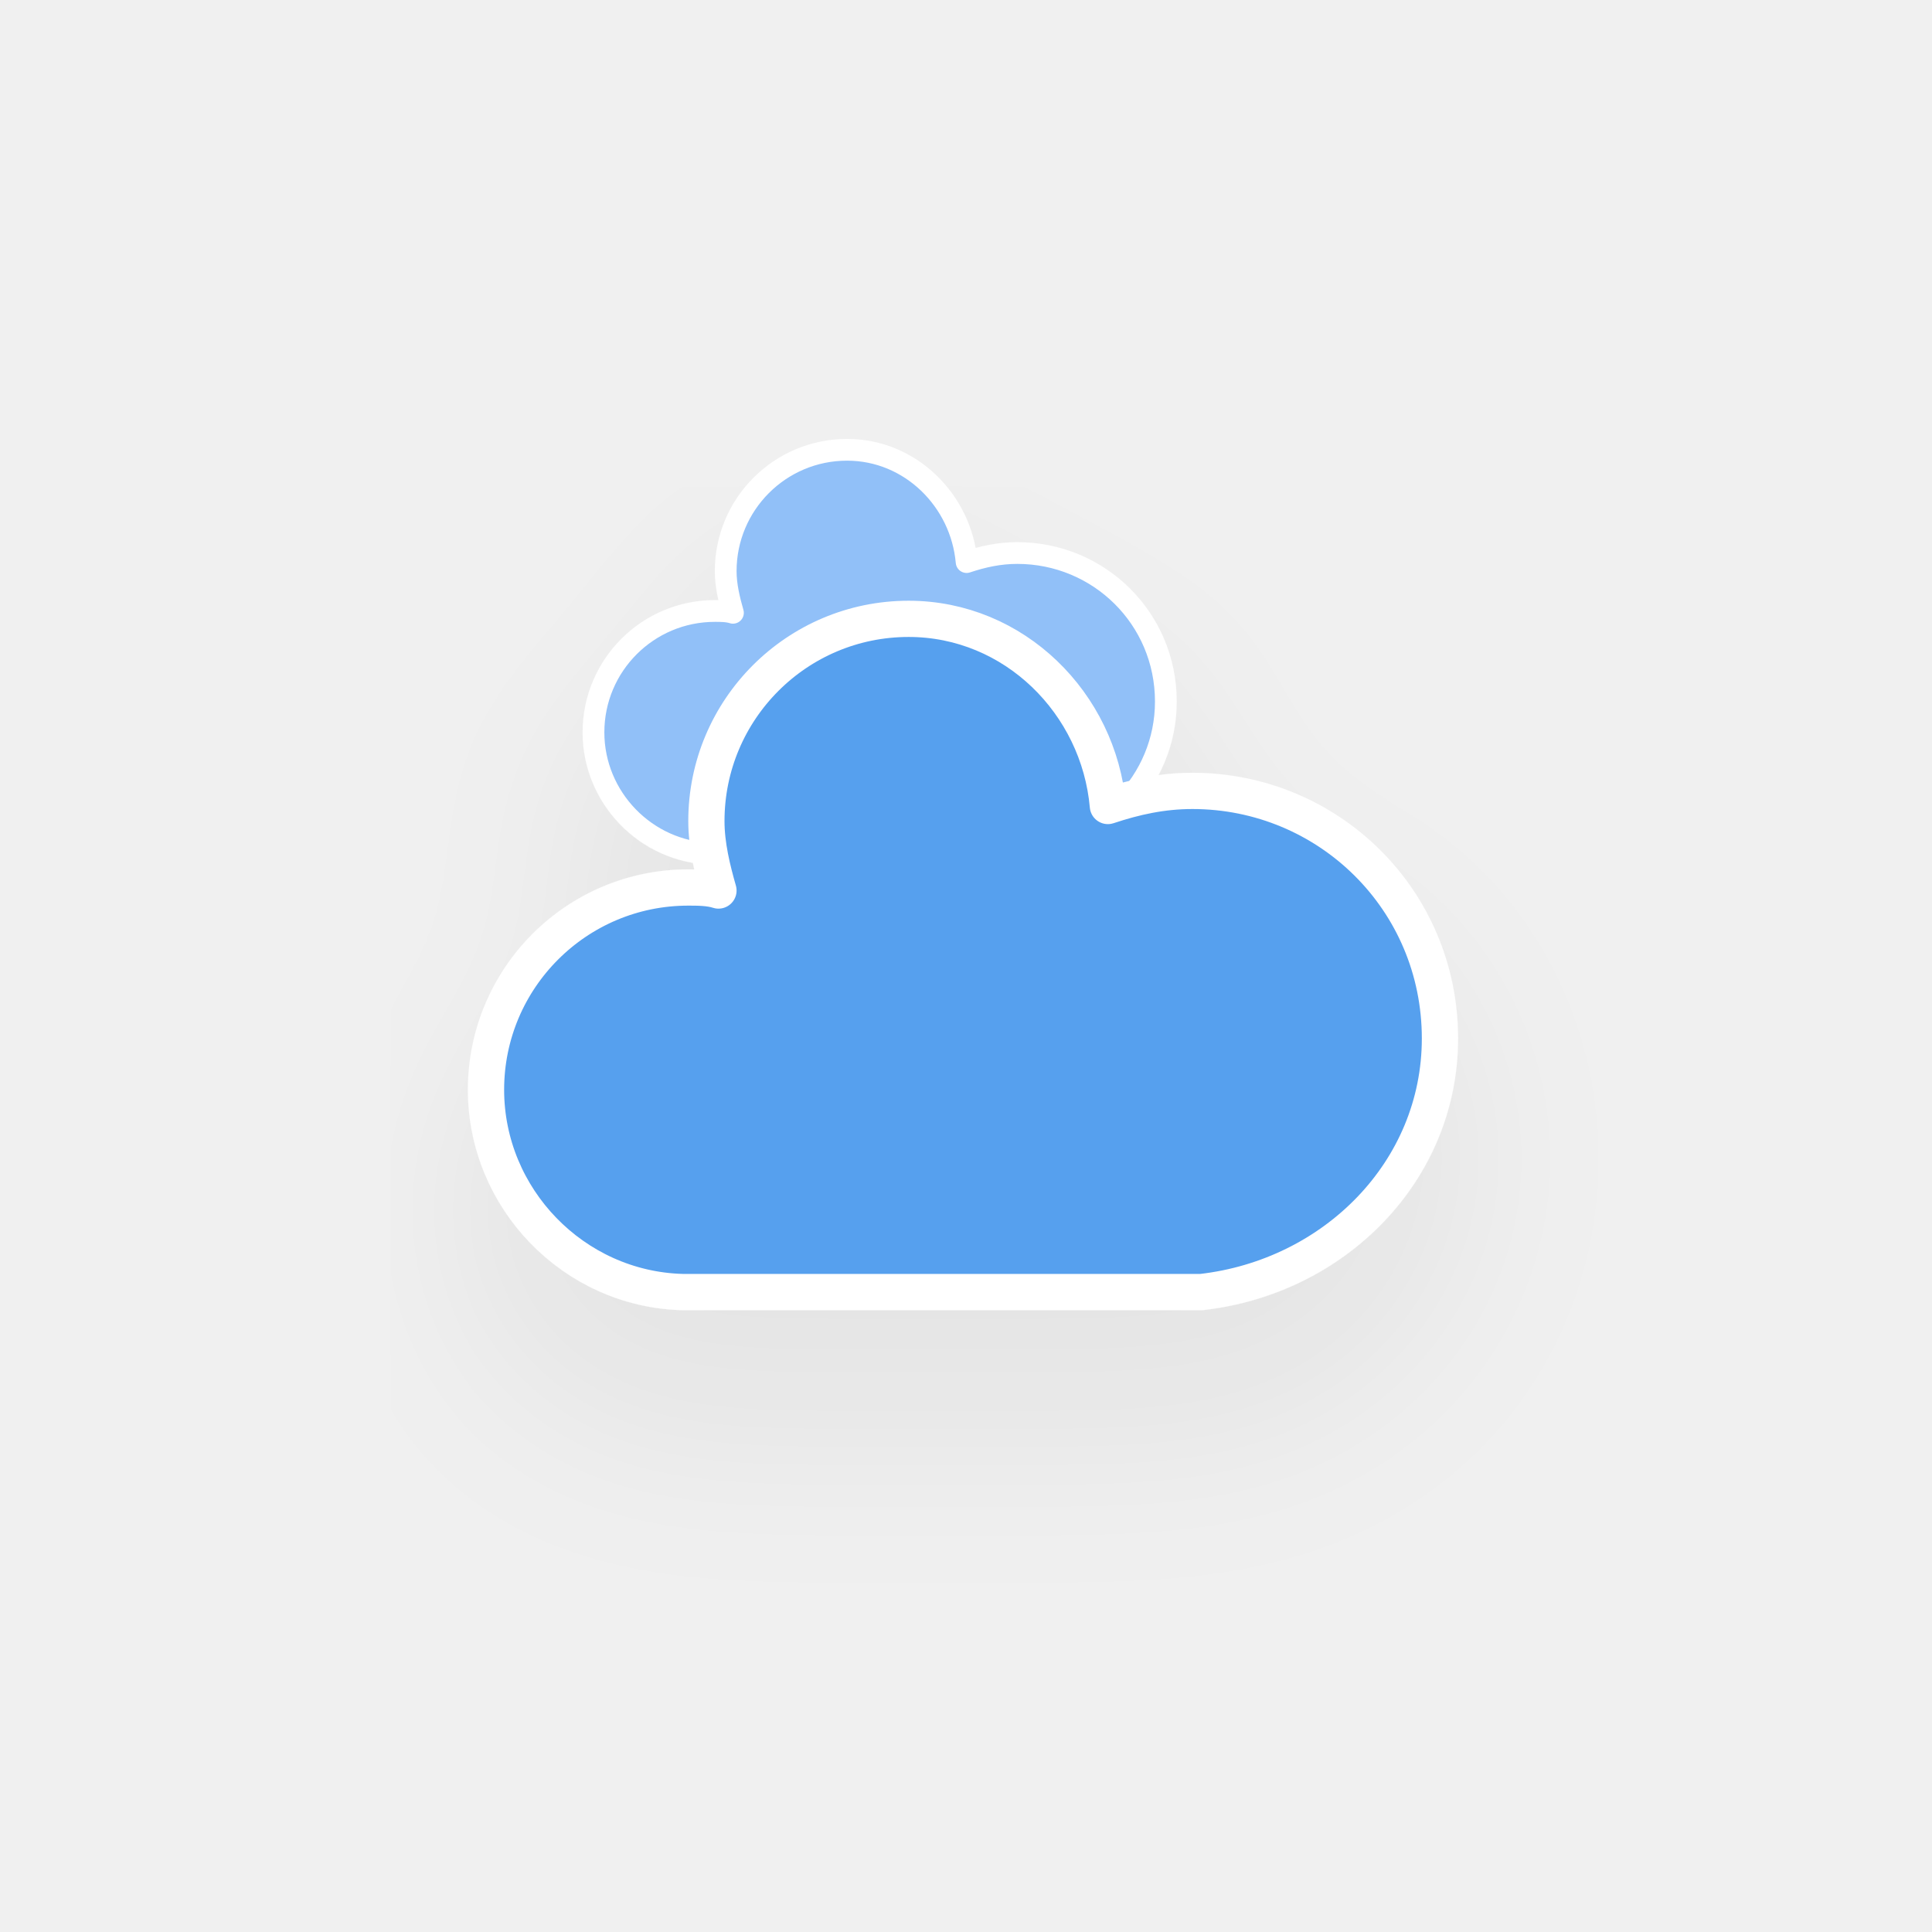
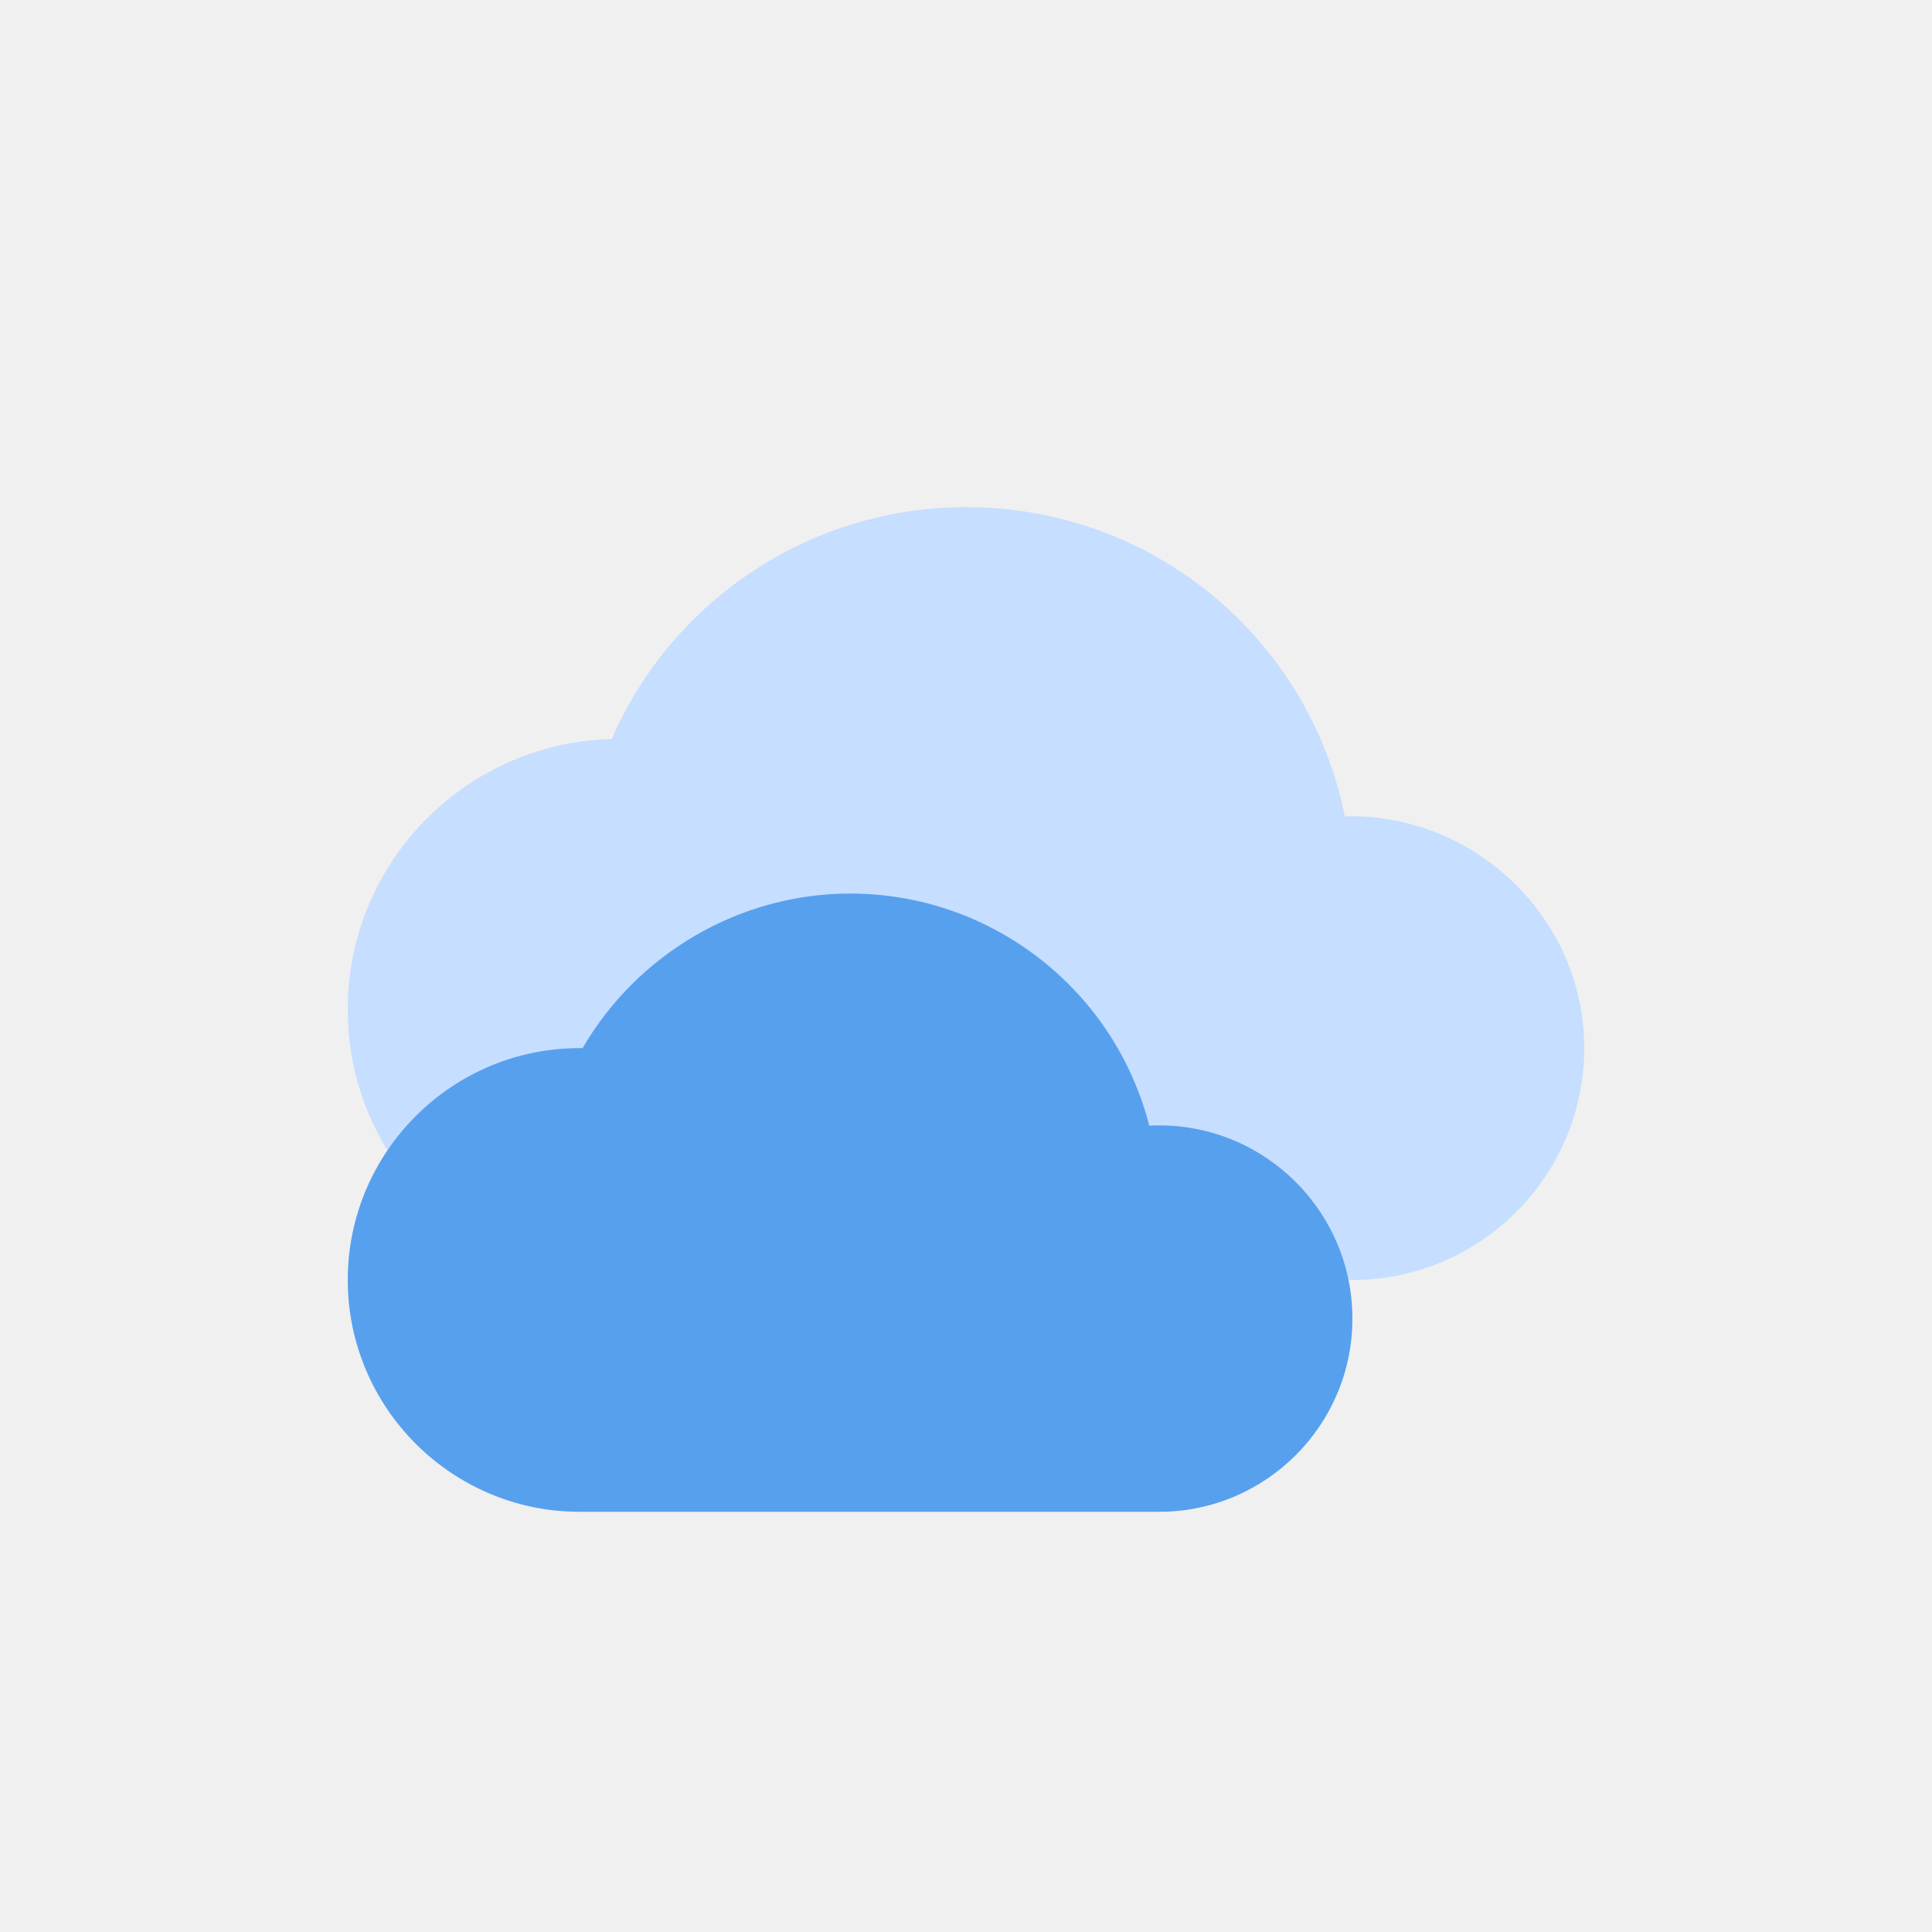
- <svg xmlns="http://www.w3.org/2000/svg" version="1.1" width="64" height="64" viewbox="0 0 64 64">
-   <defs>
-     <filter id="blur" width="200%" height="200%">
-       <feGaussianBlur in="SourceAlpha" stdDeviation="3" />
-       <feOffset dx="0" dy="4" result="offsetblur" />
-       <feComponentTransfer>
-         <feFuncA type="linear" slope="0.05" />
-       </feComponentTransfer>
-       <feMerge>
-         <feMergeNode />
-         <feMergeNode in="SourceGraphic" />
-       </feMerge>
-     </filter>
-   </defs>
-   <g filter="url(#blur)" id="cloudy">
-     <g transform="translate(20,10)">
-       <g class="am-weather-cloud-1">
-         <path d="M47.7,35.4     c0-4.6-3.7-8.2-8.2-8.2c-1,0-1.9,0.2-2.8,0.5c-0.3-3.4-3.1-6.2-6.6-6.2c-3.7,0-6.7,3-6.7,6.7c0,0.8,0.2,1.6,0.4,2.3     c-0.3-0.1-0.7-0.1-1-0.1c-3.7,0-6.7,3-6.7,6.7c0,3.6,2.9,6.6,6.5,6.7l17.2,0C44.2,43.3,47.7,39.8,47.7,35.4z" fill="#91C0F8" stroke="white" stroke-linejoin="round" stroke-width="1.2" transform="translate(-10,-8), scale(0.6)" />
-       </g>
-       <g class="am-weather-cloud-2">
-         <path d="M47.7,35.4     c0-4.6-3.7-8.2-8.2-8.2c-1,0-1.9,0.2-2.8,0.5c-0.3-3.4-3.1-6.2-6.6-6.2c-3.7,0-6.7,3-6.7,6.7c0,0.8,0.2,1.6,0.4,2.3     c-0.3-0.1-0.7-0.1-1-0.1c-3.7,0-6.7,3-6.7,6.7c0,3.6,2.9,6.6,6.5,6.7l17.2,0C44.2,43.3,47.7,39.8,47.7,35.4z" fill="#57A0EE" stroke="#FFFFFF" stroke-linejoin="round" stroke-width="1.2" transform="translate(-20,-11)" />
-       </g>
+ <svg xmlns="http://www.w3.org/2000/svg" width="800" height="800">
+   <style>
+   #exkj448c93ak3_to {animation: exkj448c93ak3_to__to 9000ms linear infinite normal forwards}@keyframes exkj448c93ak3_to__to { 0% {transform: translate(0px,0px)} 22.222% {transform: translate(0px,0px)} 44.444% {transform: translate(96px,0px)} 66.667% {transform: translate(96px,0px)} 88.889% {transform: translate(0px,0px)} 100% {transform: translate(0px,0px)} }
+  </style>
+   <g class="layer">
+     <g id="exkj448c93ak3_to" />
+     <g id="svg_1">
+       <path d="m556.864,338.032c-14.944,-74.016 -79.776,-128.032 -156.864,-128.032c-64.032,0 -121.504,38.112 -146.688,96.032c-60.512,1.44 -109.312,51.104 -109.312,111.968c0,61.76 50.24,112 112,112l304,0c52.928,0 96,-43.072 96,-96c0,-53.984 -45.536,-97.344 -99.136,-95.968z" fill="#C6DEFF" id="exkj448c93ak2" />
+       <path d="m480,466c-1.408,0 -2.784,0.032 -4.128,0.096c-14.24,-55.808 -64.864,-96.096 -123.872,-96.096c-45.6,0 -87.968,24.8 -110.752,64c-0.416,0 -0.832,0 -1.248,0c-52.928,0 -96,43.072 -96,96c0,52.928 43.072,96 96,96l240,0c44.128,0 80,-35.872 80,-80c0,-44.128 -35.872,-80 -80,-80z" fill="#57A0EE" id="exkj448c93ak3" />
    </g>
  </g>
</svg>
